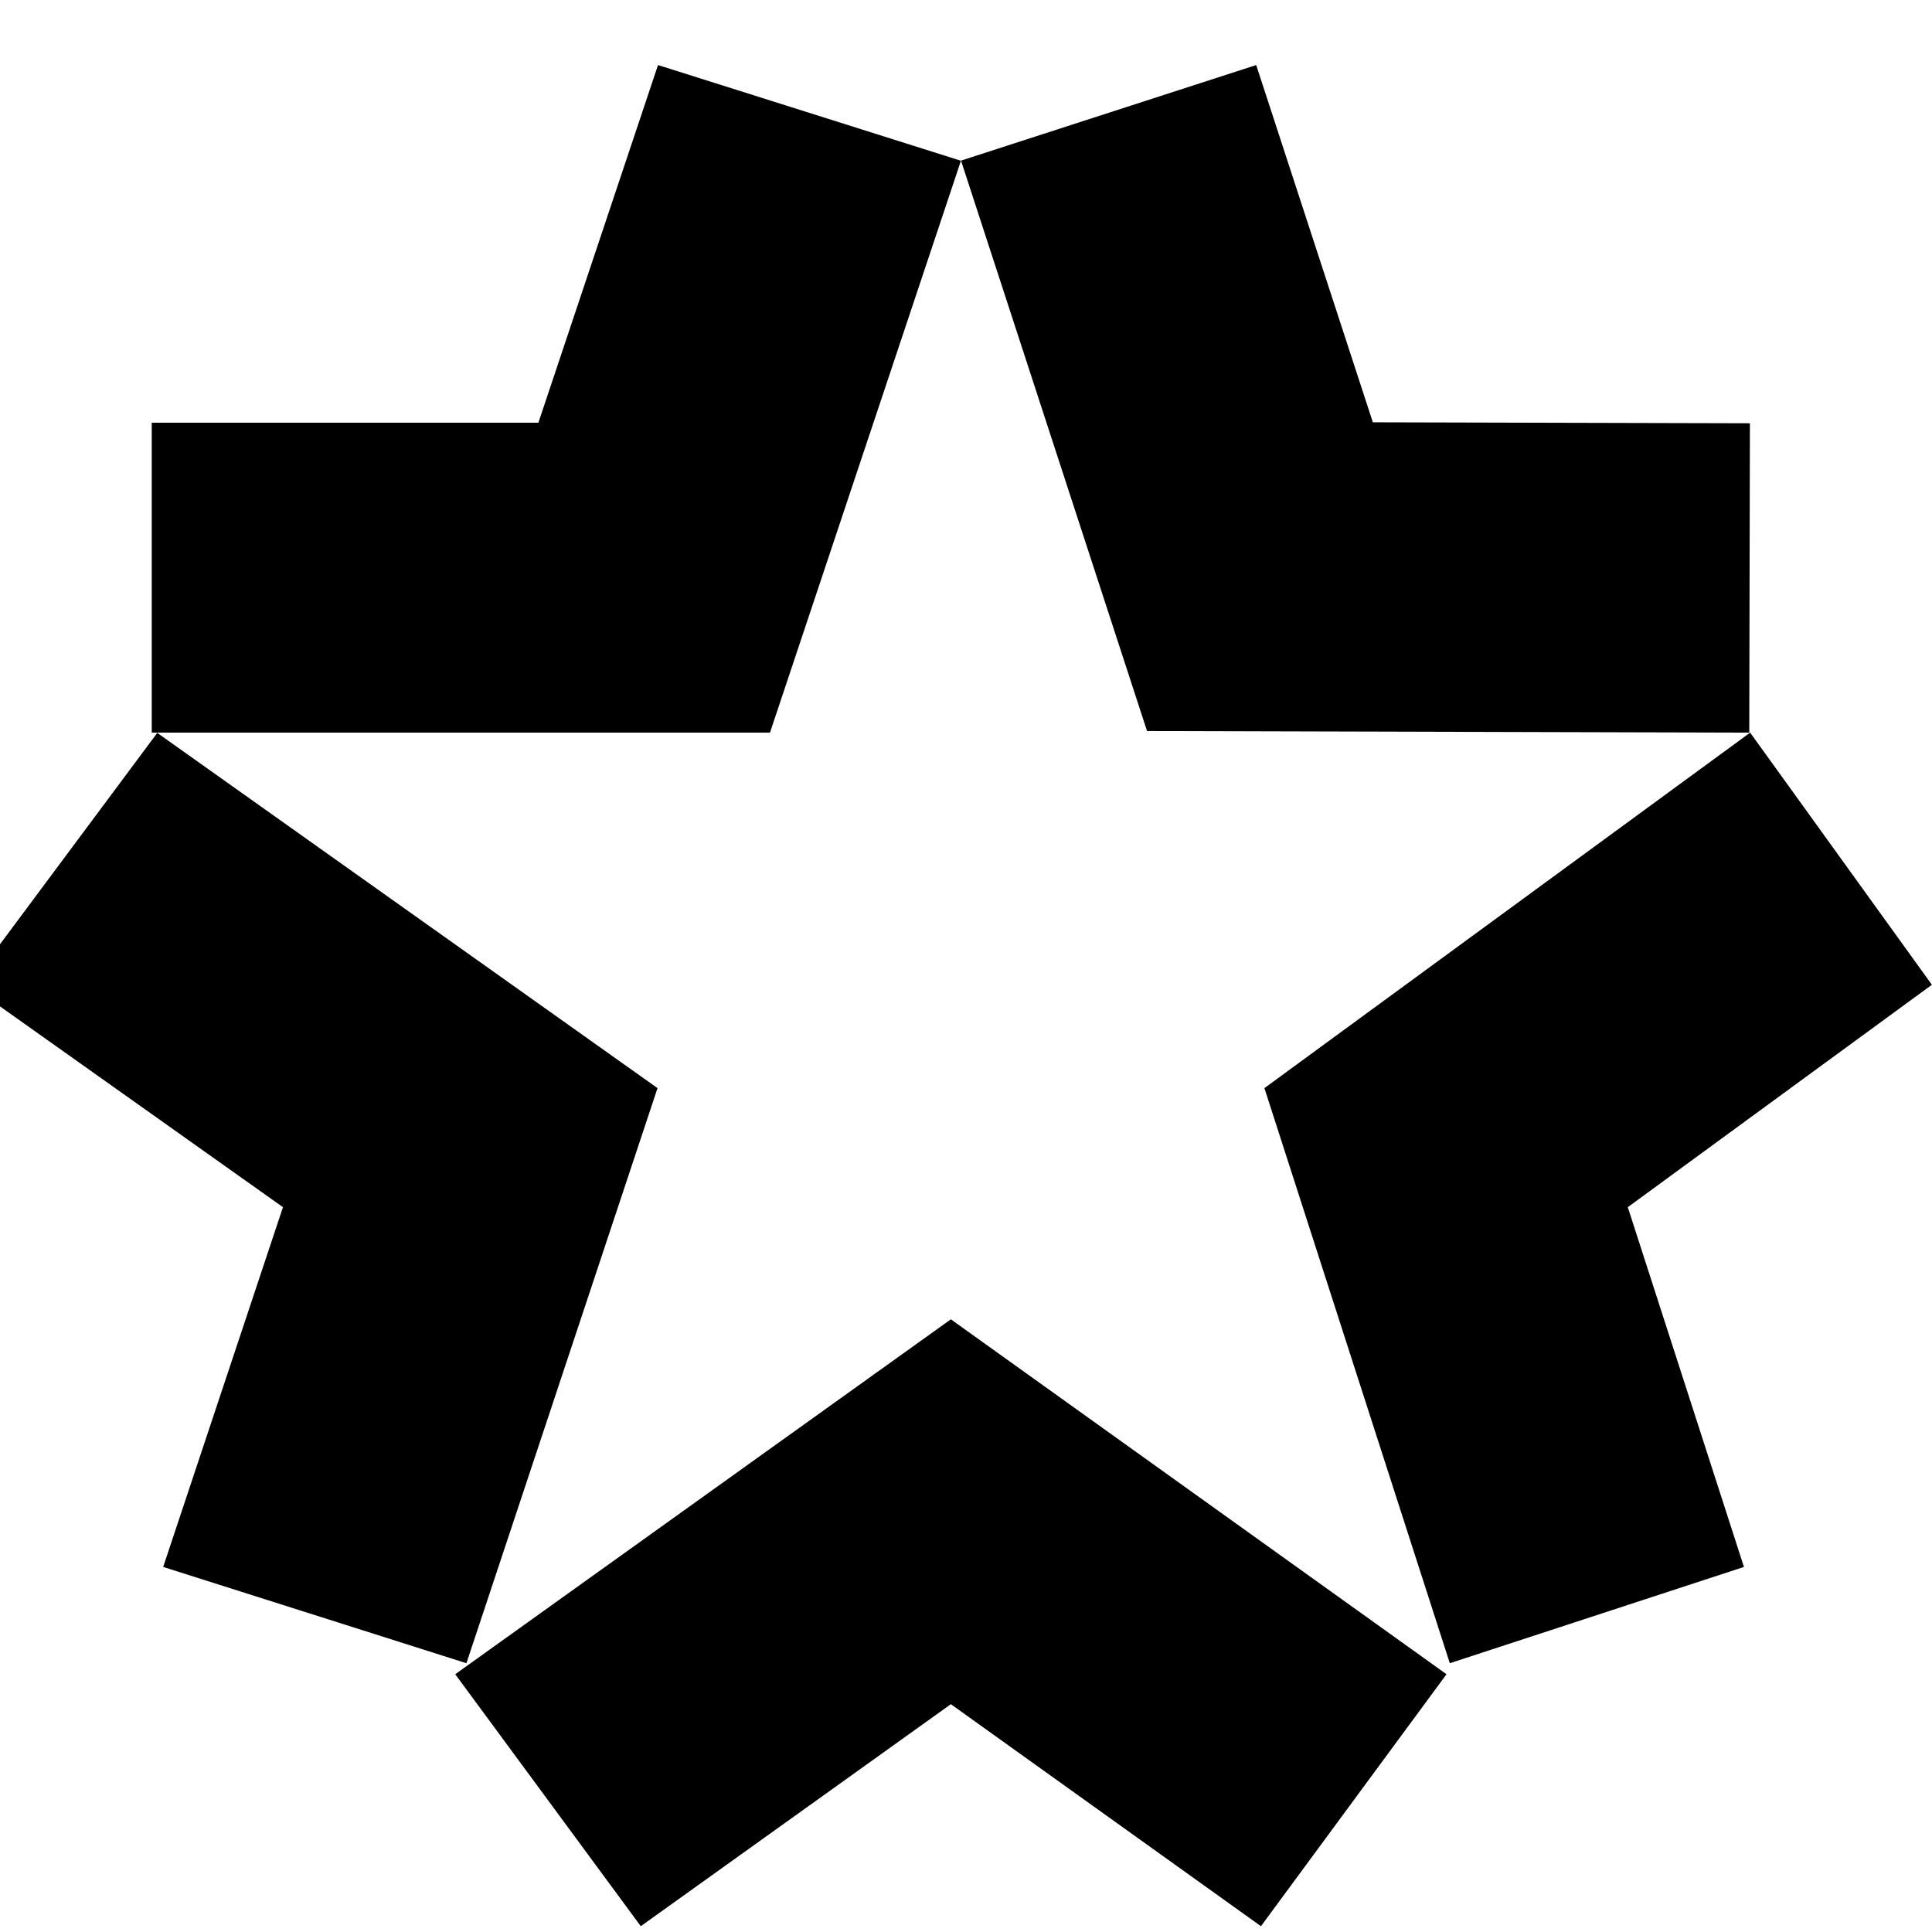
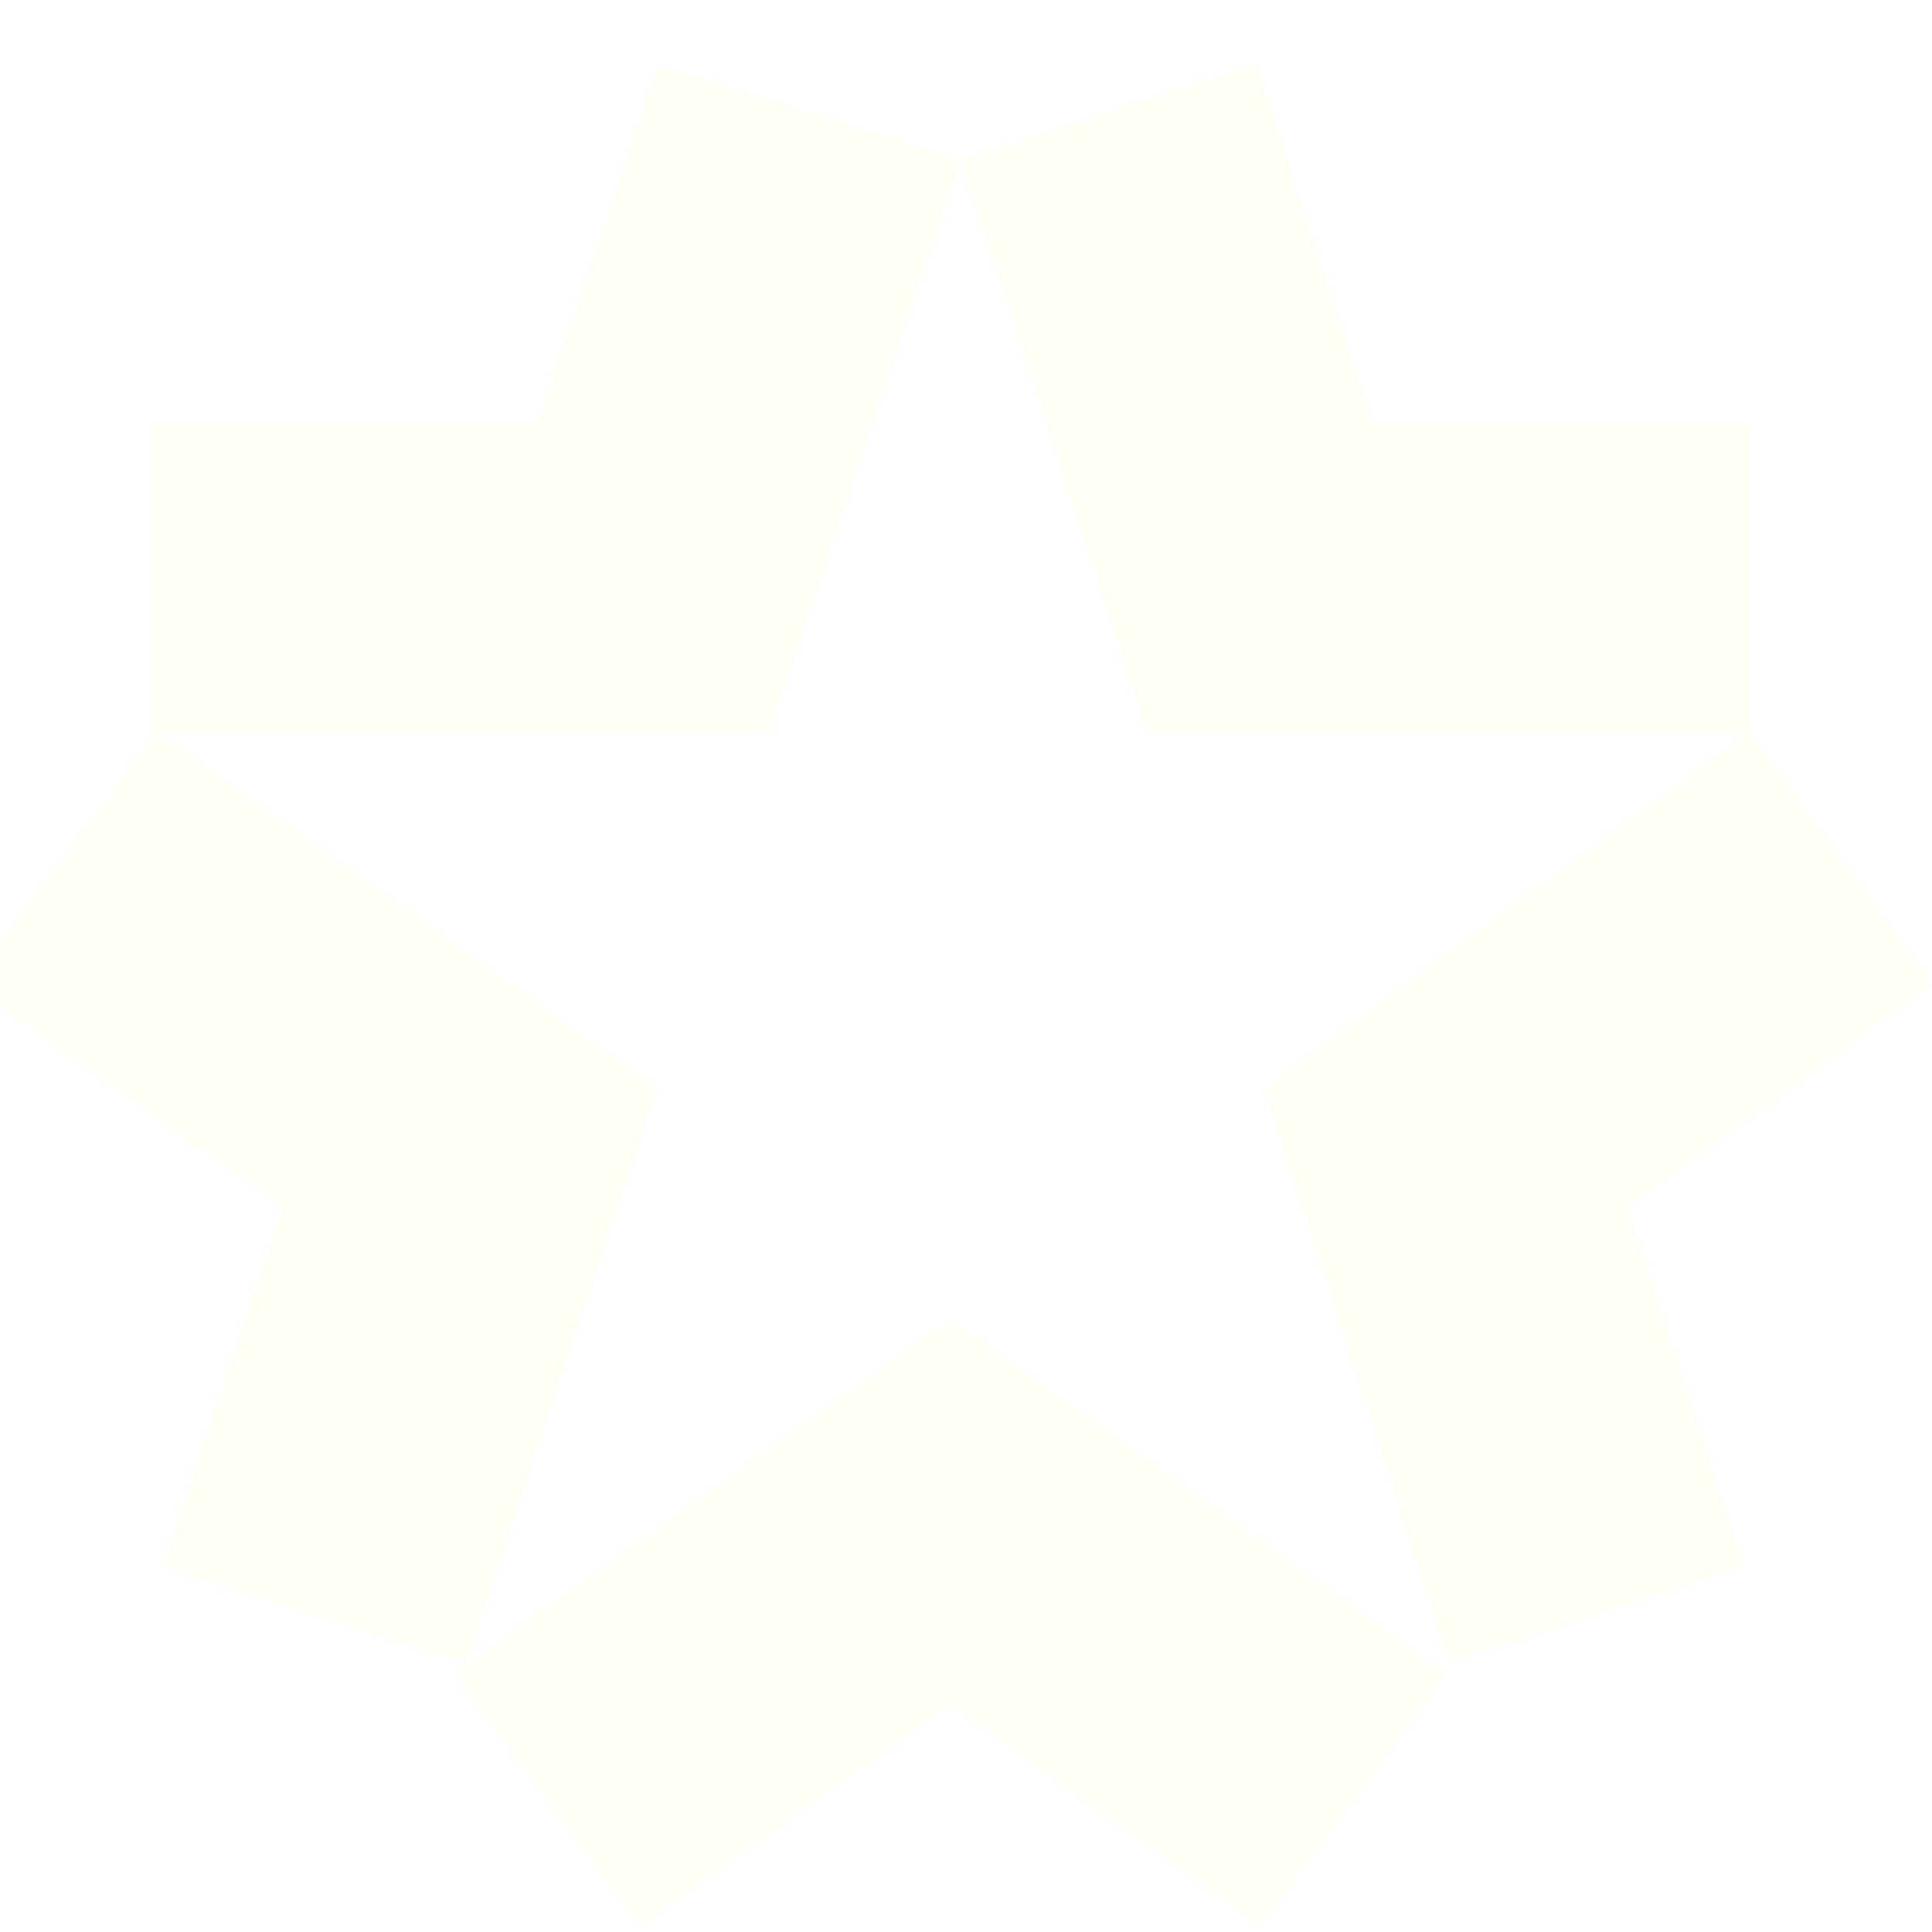
<svg xmlns="http://www.w3.org/2000/svg" viewBox="0 0 24 24" fill="none">
-   <path d="M17.054 5.246L15.605 0.808L11.938 1.995L14.249 9.081L21.73 9.101L21.738 5.258L17.054 5.246V5.246Z" fill="currentColor" />
-   <path d="M8.174 0.808L6.688 5.251H1.885V9.101H9.565L11.937 1.997L8.174 0.808Z" fill="currentColor" />
-   <path d="M1.953 9.105L-0.376 12.235L3.515 14.996L2.027 19.465L5.794 20.661L8.168 13.517L1.949 9.101L1.953 9.105Z" fill="currentColor" />
-   <path d="M24 12.235L21.741 9.101L15.707 13.517L18.01 20.661L21.664 19.465L20.221 14.996L23.996 12.235H24Z" fill="currentColor" />
-   <path d="M11.812 16.389L5.655 20.798L7.96 23.928L11.812 21.17L15.664 23.928L17.969 20.798L11.812 16.389V16.389Z" fill="currentColor" />
+   <path d="M17.054 5.246L15.605 0.808L11.938 1.995L14.249 9.081L21.73 9.101L21.738 5.258L17.054 5.246V5.246Z" fill="#FFFEF4" />
+   <path d="M8.174 0.808L6.688 5.251H1.885V9.101H9.565L11.937 1.997L8.174 0.808Z" fill="#FFFEF4" />
+   <path d="M1.953 9.105L-0.376 12.235L3.515 14.996L2.027 19.465L5.794 20.661L8.168 13.517L1.949 9.101L1.953 9.105Z" fill="#FFFEF4" />
+   <path d="M24 12.235L21.741 9.101L15.707 13.517L18.01 20.661L21.664 19.465L20.221 14.996L23.996 12.235H24Z" fill="#FFFEF4" />
+   <path d="M11.812 16.389L5.655 20.798L7.96 23.928L11.812 21.17L15.664 23.928L17.969 20.798L11.812 16.389V16.389Z" fill="#FFFEF4" />
</svg>
